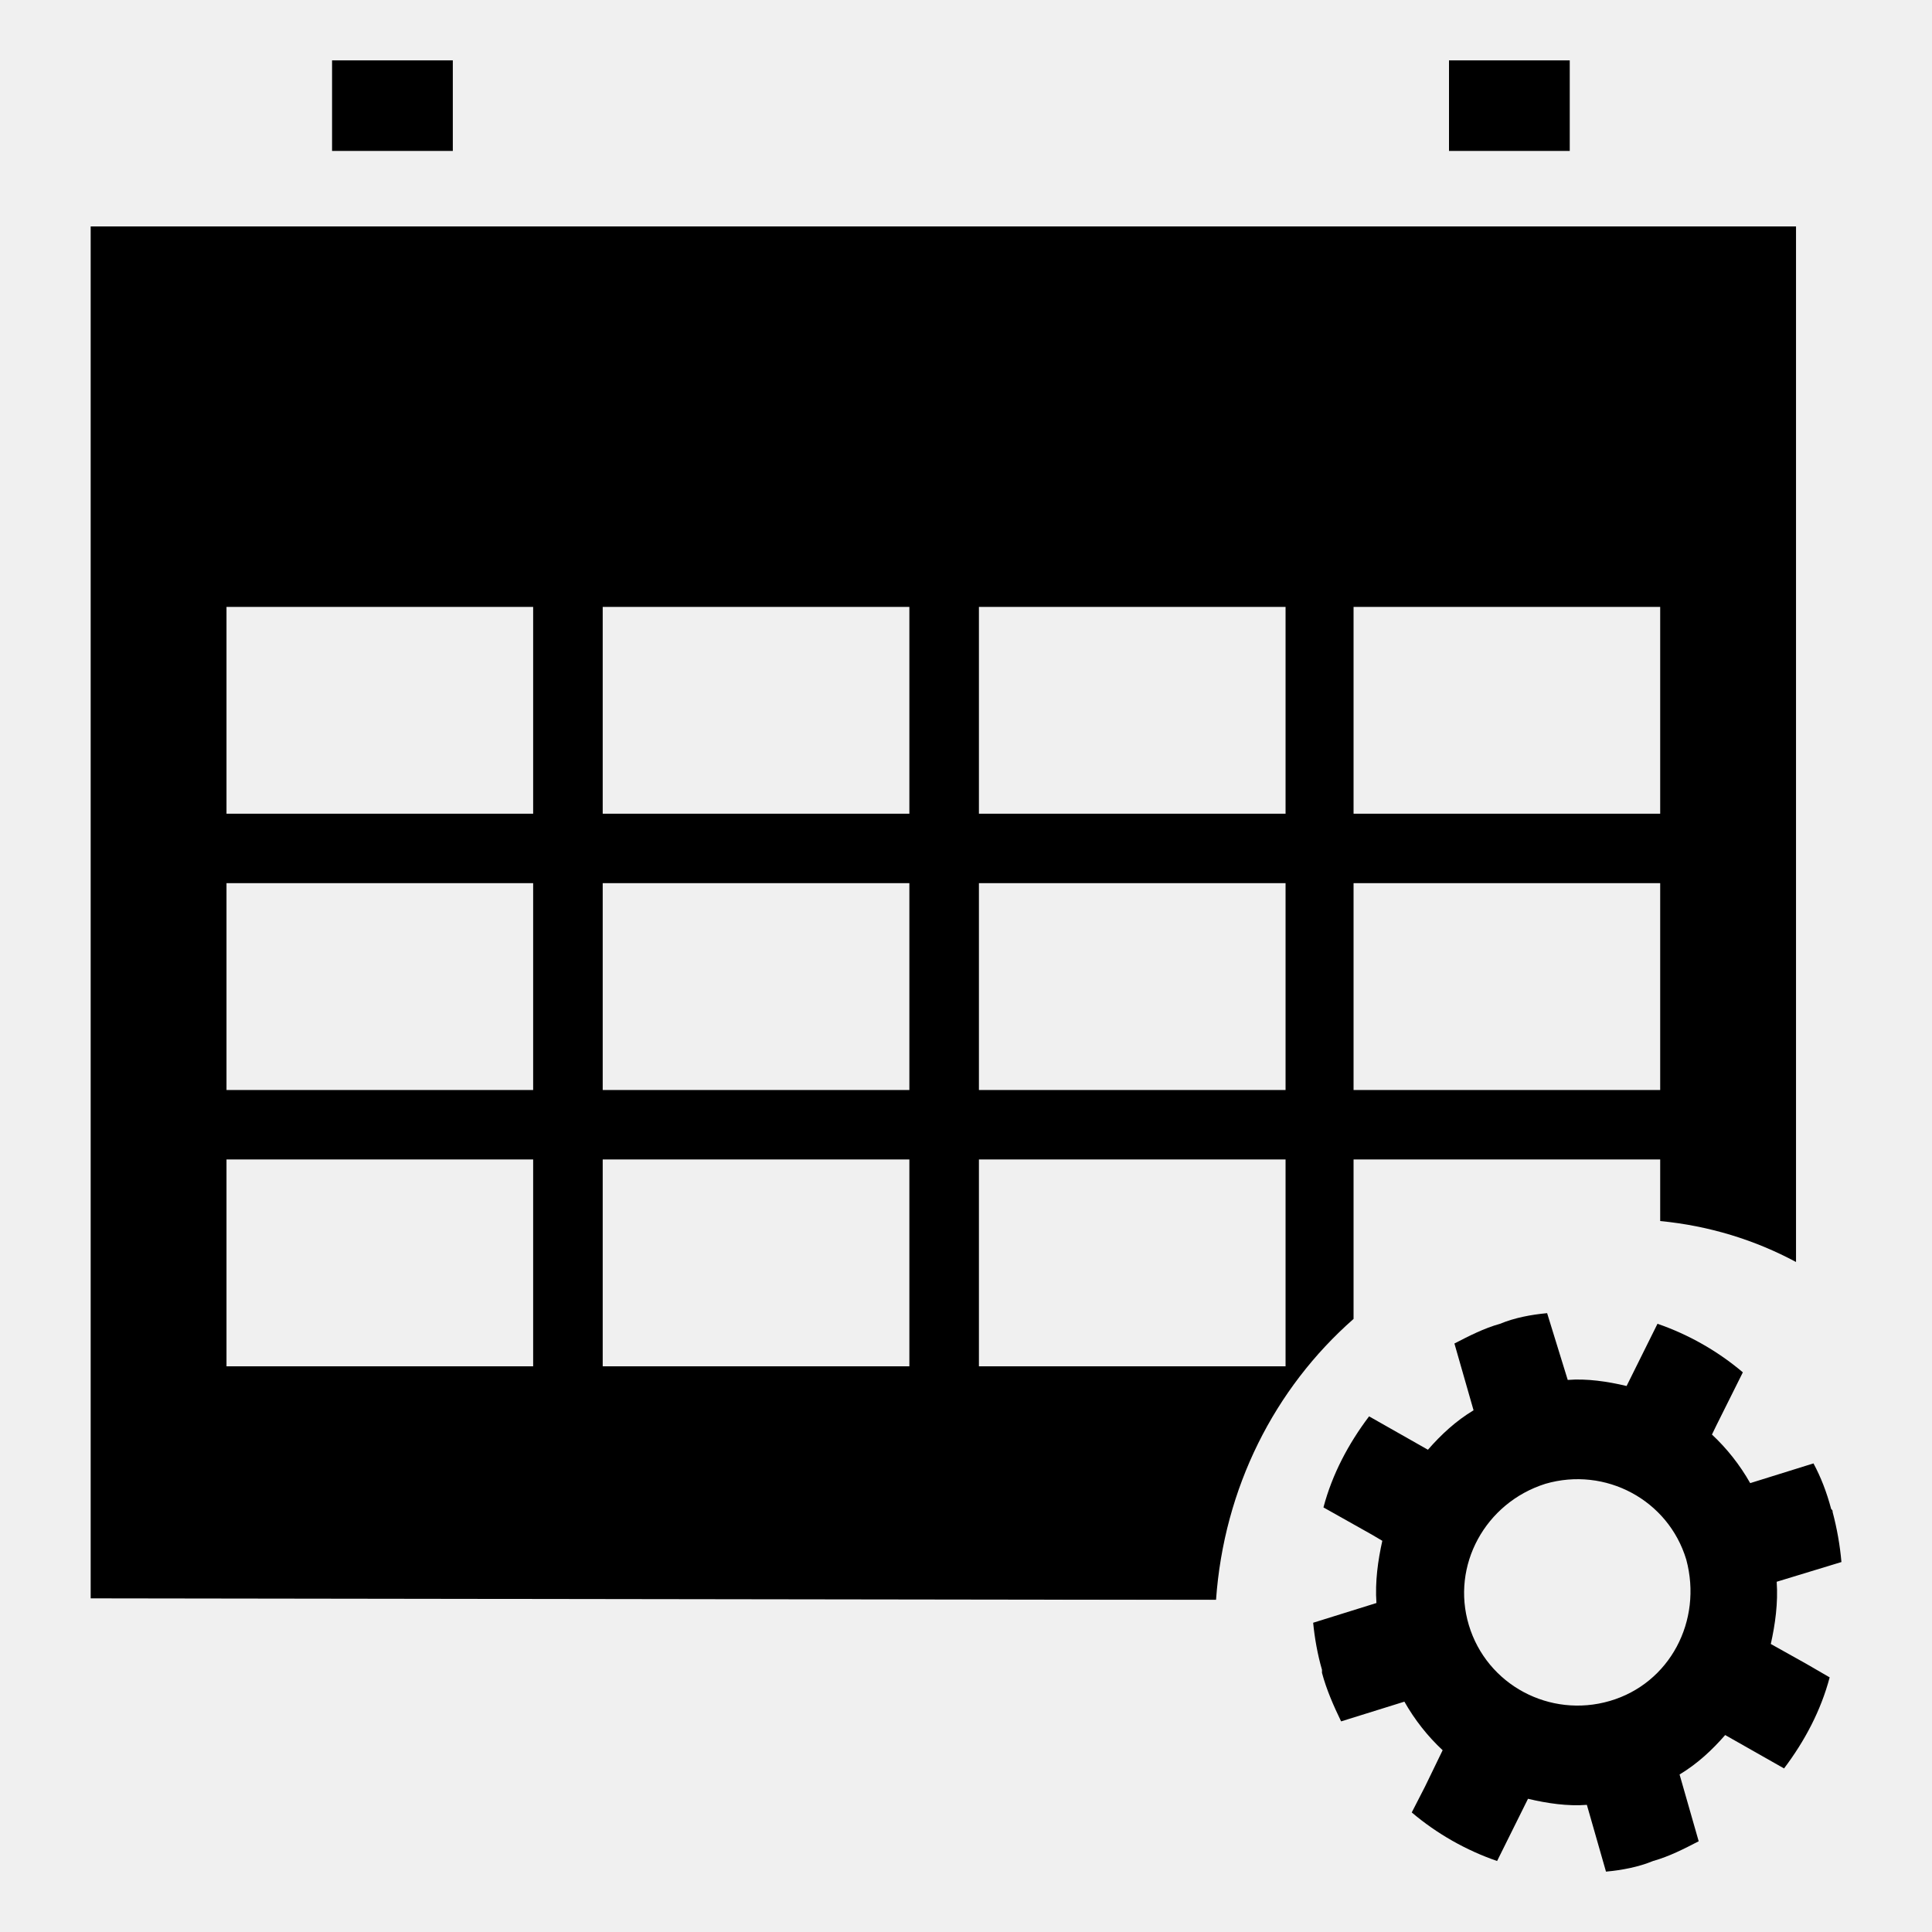
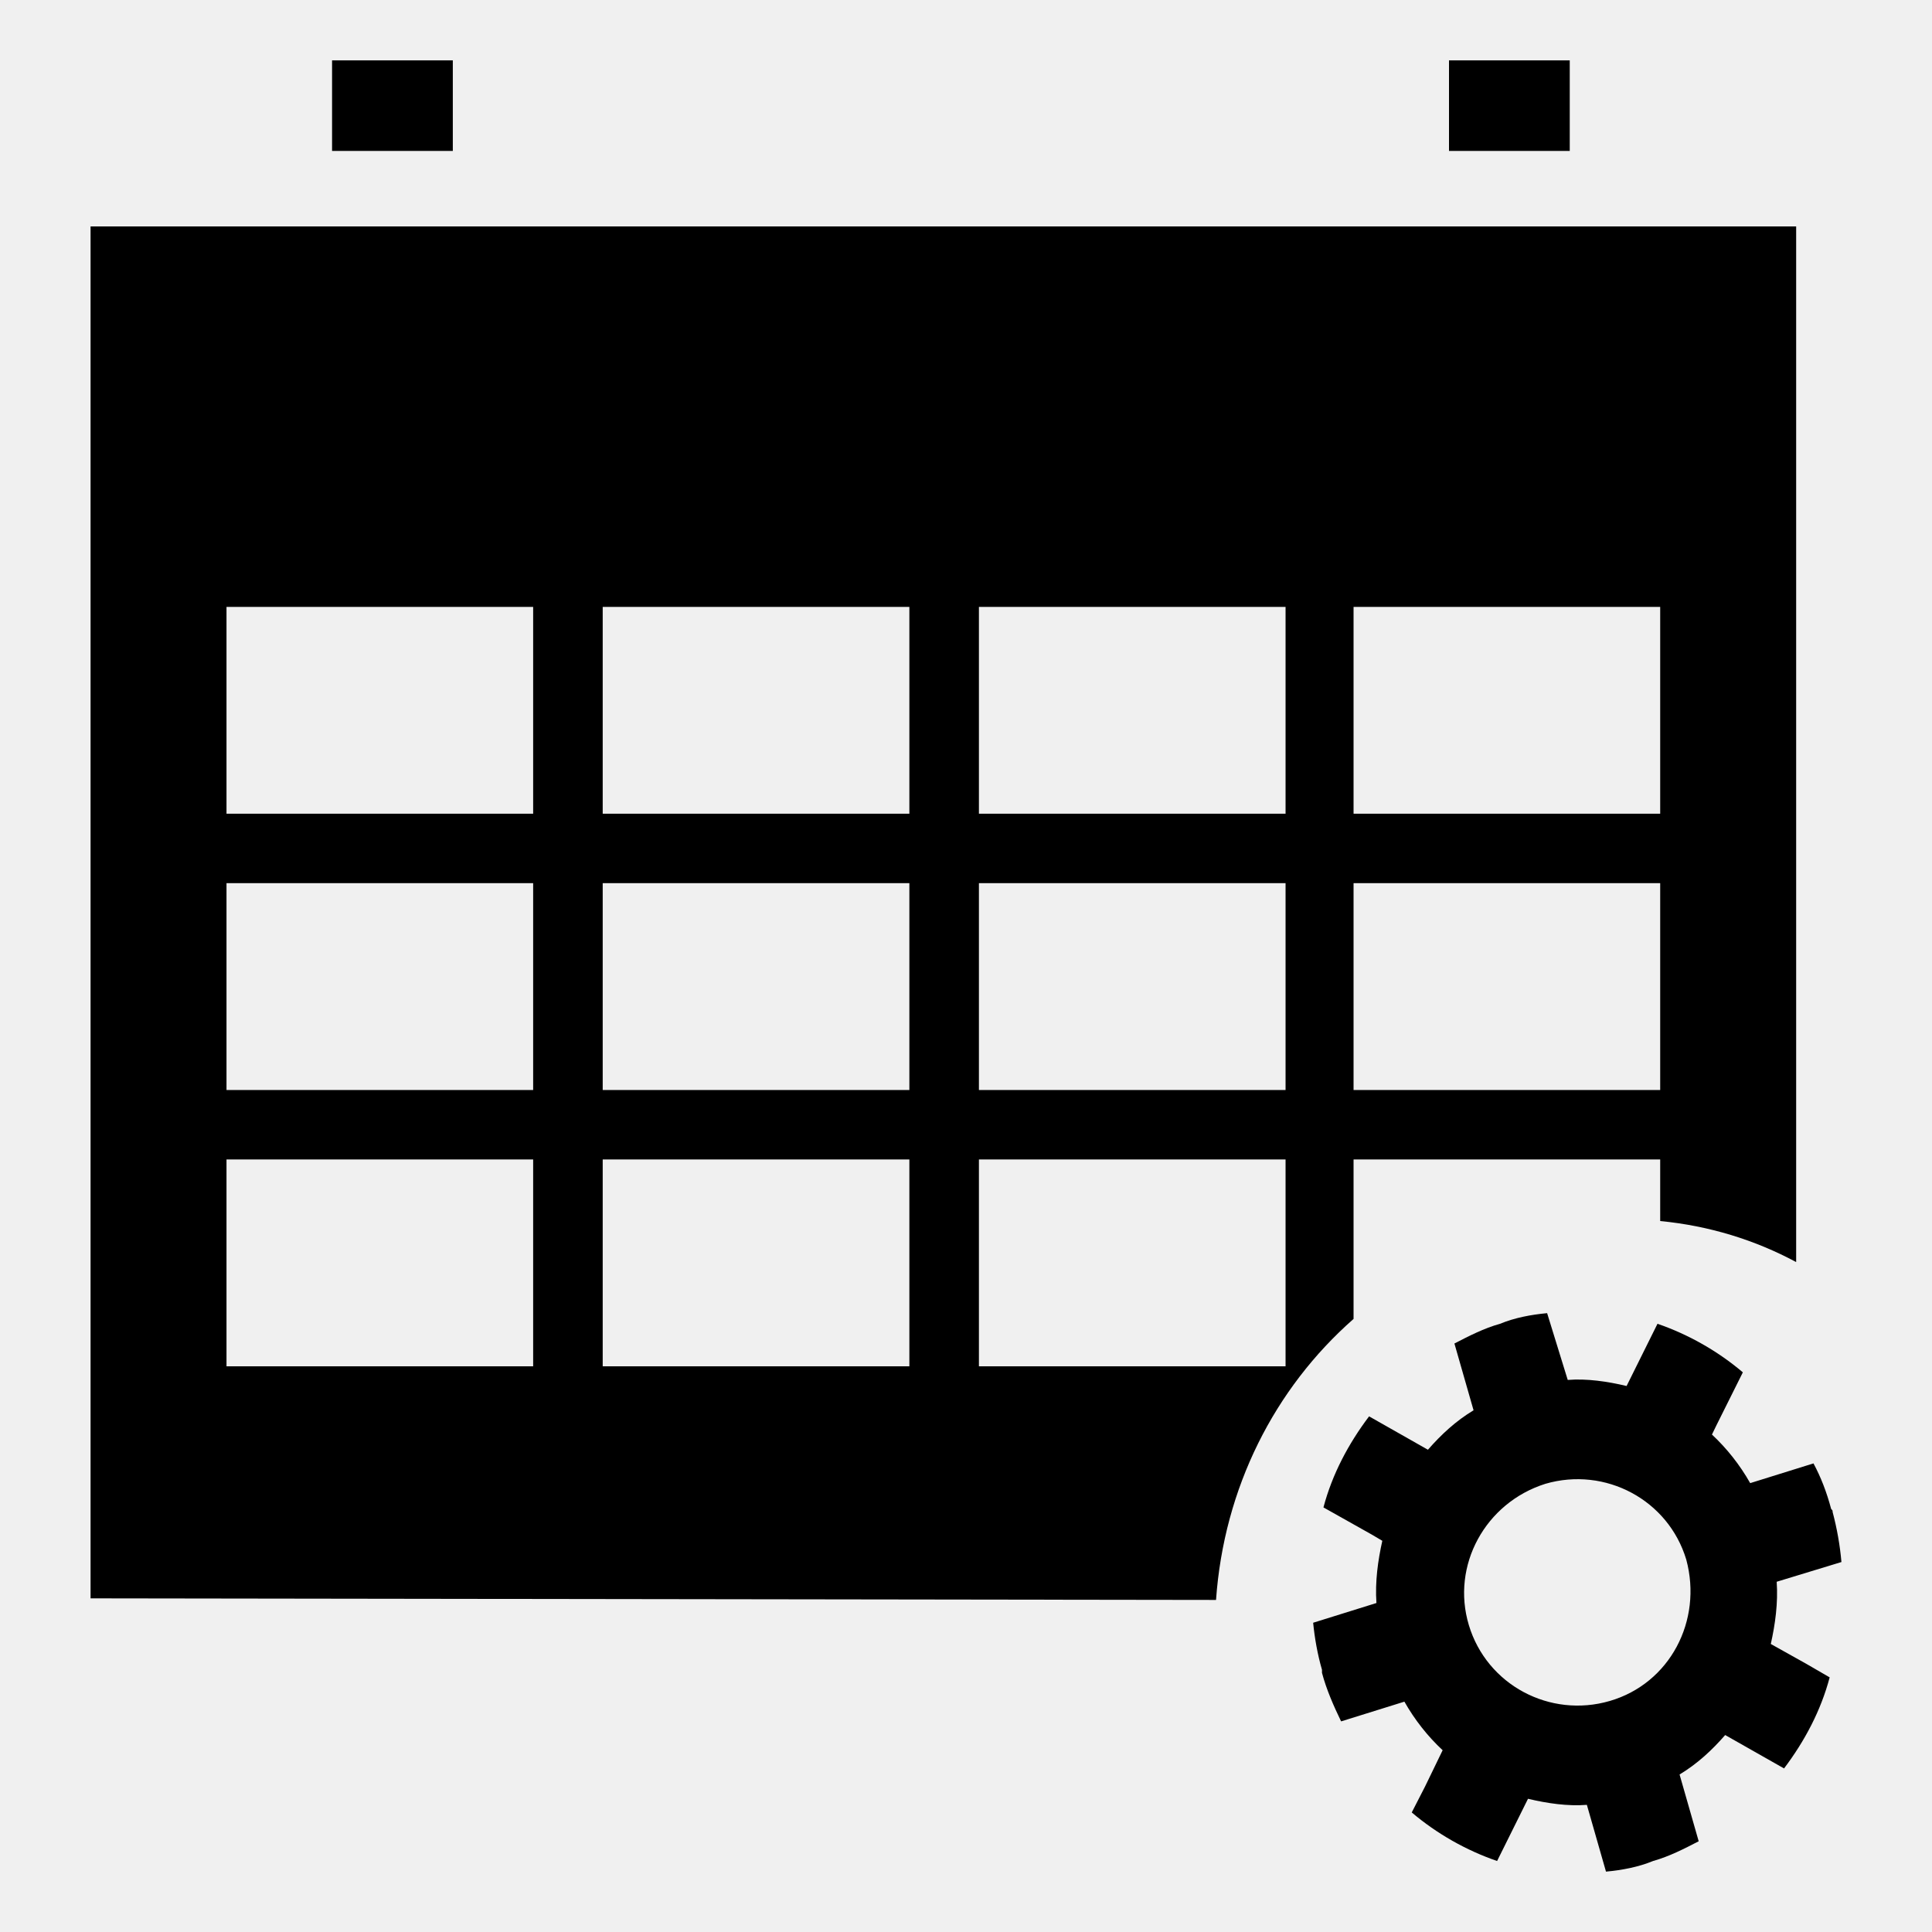
- <svg xmlns="http://www.w3.org/2000/svg" xmlns:xlink="http://www.w3.org/1999/xlink" width="128px" height="128px" viewBox="0 0 128 128" version="1.1">
-   <defs>
-     <polygon id="path-1" points="0 0 113 0 113 91 0 91" />
-   </defs>
-   <g id="Graphic-elements-/-Icons-/-Flat-icons-/-Generic-/-Management-Operator" stroke="none" stroke-width="1" fill="none" fill-rule="evenodd">
-     <g id="Management-operator" transform="translate(6, 4)">
-       <g id="Group-3" transform="translate(0, 11)">
-         <mask id="mask-2" fill="white">
-           <use xlink:href="#path-1" />
-         </mask>
-         <g id="Clip-2" />
-         <path d="M83.677,72.382 L83.677,61.816 L103.992,61.816 L103.992,65.897 C107.24,66.21 110.276,67.152 113,68.615 L113,0 L0,0 L0,90.895 L74.565,91 C75.089,83.574 78.44,76.983 83.677,72.382 L83.677,72.382 Z M83.677,38.91 L103.992,38.91 L103.992,25.208 L83.677,25.208 L83.677,38.91 Z M83.677,57.215 L103.992,57.215 L103.992,43.513 L83.677,43.513 L83.677,57.215 Z M58.856,38.91 L79.172,38.91 L79.172,25.208 L58.856,25.208 L58.856,38.91 Z M58.856,57.215 L79.172,57.215 L79.172,43.513 L58.856,43.513 L58.856,57.215 Z M58.856,75.52 L79.172,75.52 L79.172,61.816 L58.856,61.816 L58.856,75.52 Z M9.006,75.52 L29.323,75.52 L29.323,61.816 L9.006,61.816 L9.006,75.52 Z M9.006,57.215 L29.323,57.215 L29.323,43.513 L9.006,43.513 L9.006,57.215 Z M9.006,38.91 L29.323,38.91 L29.323,25.208 L9.006,25.208 L9.006,38.91 Z M33.931,75.52 L54.248,75.52 L54.248,61.816 L33.931,61.816 L33.931,75.52 Z M33.931,57.215 L54.248,57.215 L54.248,43.513 L33.931,43.513 L33.931,57.215 Z M33.931,38.91 L54.248,38.91 L54.248,25.208 L33.931,25.208 L33.931,38.91 Z" id="Fill-1" fill="#000000" mask="url(#mask-2)" />
-       </g>
-       <path d="M100.654,108.693 C96.68,109.852 92.508,107.631 91.316,103.672 C90.124,99.714 92.409,95.562 96.382,94.307 C100.356,93.148 104.528,95.369 105.72,99.328 C106.812,103.383 104.627,107.535 100.654,108.693 L100.654,108.693 Z M116,99.489 C115.903,98.383 115.708,97.277 115.415,96.171 C115.415,96.071 115.415,96.071 115.318,95.97 C115.025,94.864 114.635,93.859 114.148,92.954 L109.955,94.261 C109.273,93.054 108.396,91.948 107.421,91.043 L107.713,90.44 L109.468,86.921 C107.811,85.514 105.861,84.408 103.813,83.704 L101.766,87.826 C100.499,87.524 99.134,87.323 97.866,87.424 L96.501,83 C95.429,83.101 94.357,83.302 93.382,83.704 C92.309,84.005 91.334,84.508 90.359,85.011 L91.627,89.435 C90.457,90.139 89.482,91.043 88.604,92.049 L84.705,89.837 C83.34,91.647 82.267,93.658 81.682,95.87 L84.9,97.679 L85.582,98.082 C85.29,99.389 85.095,100.796 85.192,102.204 L81,103.511 C81.097,104.516 81.292,105.622 81.585,106.628 C81.585,106.728 81.585,106.728 81.585,106.829 C81.877,107.935 82.365,109.041 82.852,110.046 L87.045,108.739 C87.727,109.946 88.604,111.052 89.579,111.957 L88.409,114.37 L87.532,116.079 C89.189,117.486 91.139,118.592 93.187,119.296 L95.234,115.174 C96.501,115.476 97.866,115.677 99.134,115.576 L100.401,120 C101.474,119.899 102.546,119.698 103.521,119.296 C104.593,118.995 105.568,118.492 106.543,117.989 L105.276,113.565 C106.446,112.861 107.421,111.957 108.298,110.951 L112.198,113.163 C113.563,111.353 114.635,109.342 115.22,107.13 L113.66,106.226 L111.32,104.918 C111.613,103.611 111.808,102.204 111.71,100.796 L116,99.489 Z" id="Fill-1" fill="#000000" fill-rule="nonzero" />
-       <g id="Group" transform="translate(16, 0)" fill="#000000" fill-rule="nonzero">
-         <polygon id="Fill-4" points="0 6 8 6 8 0 0 0" />
-         <polygon id="Fill-6" points="74 6 82 6 82 0 74 0" />
-       </g>
-     </g>
+ <svg viewBox="0 0 128 128">
+   <g stroke="none" stroke-width="1" fill="none" fill-rule="evenodd">
+     <path d="M89.677,87.382 L89.677,76.816 L109.992,76.816 L109.992,80.897 C113.24,81.21 116.276,82.152 119,83.615 L119,15 L6,15 L6,105.895 L80.565,106 C81.089,98.574 84.44,91.983 89.677,87.382 L89.677,87.382 Z M89.677,53.91 L109.992,53.91 L109.992,40.208 L89.677,40.208 L89.677,53.91 Z M89.677,72.215 L109.992,72.215 L109.992,58.513 L89.677,58.513 L89.677,72.215 Z M64.856,53.91 L85.172,53.91 L85.172,40.208 L64.856,40.208 L64.856,53.91 Z M64.856,72.215 L85.172,72.215 L85.172,58.513 L64.856,58.513 L64.856,72.215 Z M64.856,90.52 L85.172,90.52 L85.172,76.816 L64.856,76.816 L64.856,90.52 Z M15.006,90.52 L35.323,90.52 L35.323,76.816 L15.006,76.816 L15.006,90.52 Z M15.006,72.215 L35.323,72.215 L35.323,58.513 L15.006,58.513 L15.006,72.215 Z M15.006,53.91 L35.323,53.91 L35.323,40.208 L15.006,40.208 L15.006,53.91 Z M39.931,90.52 L60.248,90.52 L60.248,76.816 L39.931,76.816 L39.931,90.52 Z M39.931,72.215 L60.248,72.215 L60.248,58.513 L39.931,58.513 L39.931,72.215 Z M39.931,53.91 L60.248,53.91 L60.248,40.208 L39.931,40.208 L39.931,53.91 Z" id="Fill-1" fill="#000000" />
+     <path d="M106.654,112.693 C102.68,113.852 98.508,111.631 97.316,107.672 C96.124,103.714 98.409,99.562 102.382,98.307 C106.356,97.148 110.528,99.369 111.72,103.328 C112.812,107.383 110.627,111.535 106.654,112.693 L106.654,112.693 Z M122,103.489 C121.903,102.383 121.708,101.277 121.415,100.171 C121.415,100.071 121.415,100.071 121.318,99.97 C121.025,98.864 120.635,97.859 120.148,96.954 L115.955,98.261 C115.273,97.054 114.396,95.948 113.421,95.043 L113.713,94.44 L115.468,90.921 C113.811,89.514 111.861,88.408 109.813,87.704 L107.766,91.826 C106.499,91.524 105.134,91.323 103.866,91.424 L102.501,87 C101.429,87.101 100.357,87.302 99.382,87.704 C98.309,88.005 97.334,88.508 96.359,89.011 L97.627,93.435 C96.457,94.139 95.482,95.043 94.604,96.049 L90.705,93.837 C89.34,95.647 88.267,97.658 87.682,99.87 L90.9,101.679 L91.582,102.082 C91.29,103.389 91.095,104.796 91.192,106.204 L87,107.511 C87.097,108.516 87.292,109.622 87.585,110.628 C87.585,110.728 87.585,110.728 87.585,110.829 C87.877,111.935 88.365,113.041 88.852,114.046 L93.045,112.739 C93.727,113.946 94.604,115.052 95.579,115.957 L94.409,118.37 L93.532,120.079 C95.189,121.486 97.139,122.592 99.187,123.296 L101.234,119.174 C102.501,119.476 103.866,119.677 105.134,119.576 L106.401,124 C107.474,123.899 108.546,123.698 109.521,123.296 C110.593,122.995 111.568,122.492 112.543,121.989 L111.276,117.565 C112.446,116.861 113.421,115.957 114.298,114.951 L118.198,117.163 C119.563,115.353 120.635,113.342 121.22,111.13 L119.66,110.226 L117.32,108.918 C117.613,107.611 117.808,106.204 117.71,104.796 L122,103.489 Z" id="Fill-1" fill="#000000" fill-rule="nonzero" />
+     <polygon fill="#000000" fill-rule="nonzero" points="22 10 30 10 30 4 22 4" />
+     <polygon fill="#000000" fill-rule="nonzero" points="96 10 104 10 104 4 96 4" />
  </g>
</svg>
